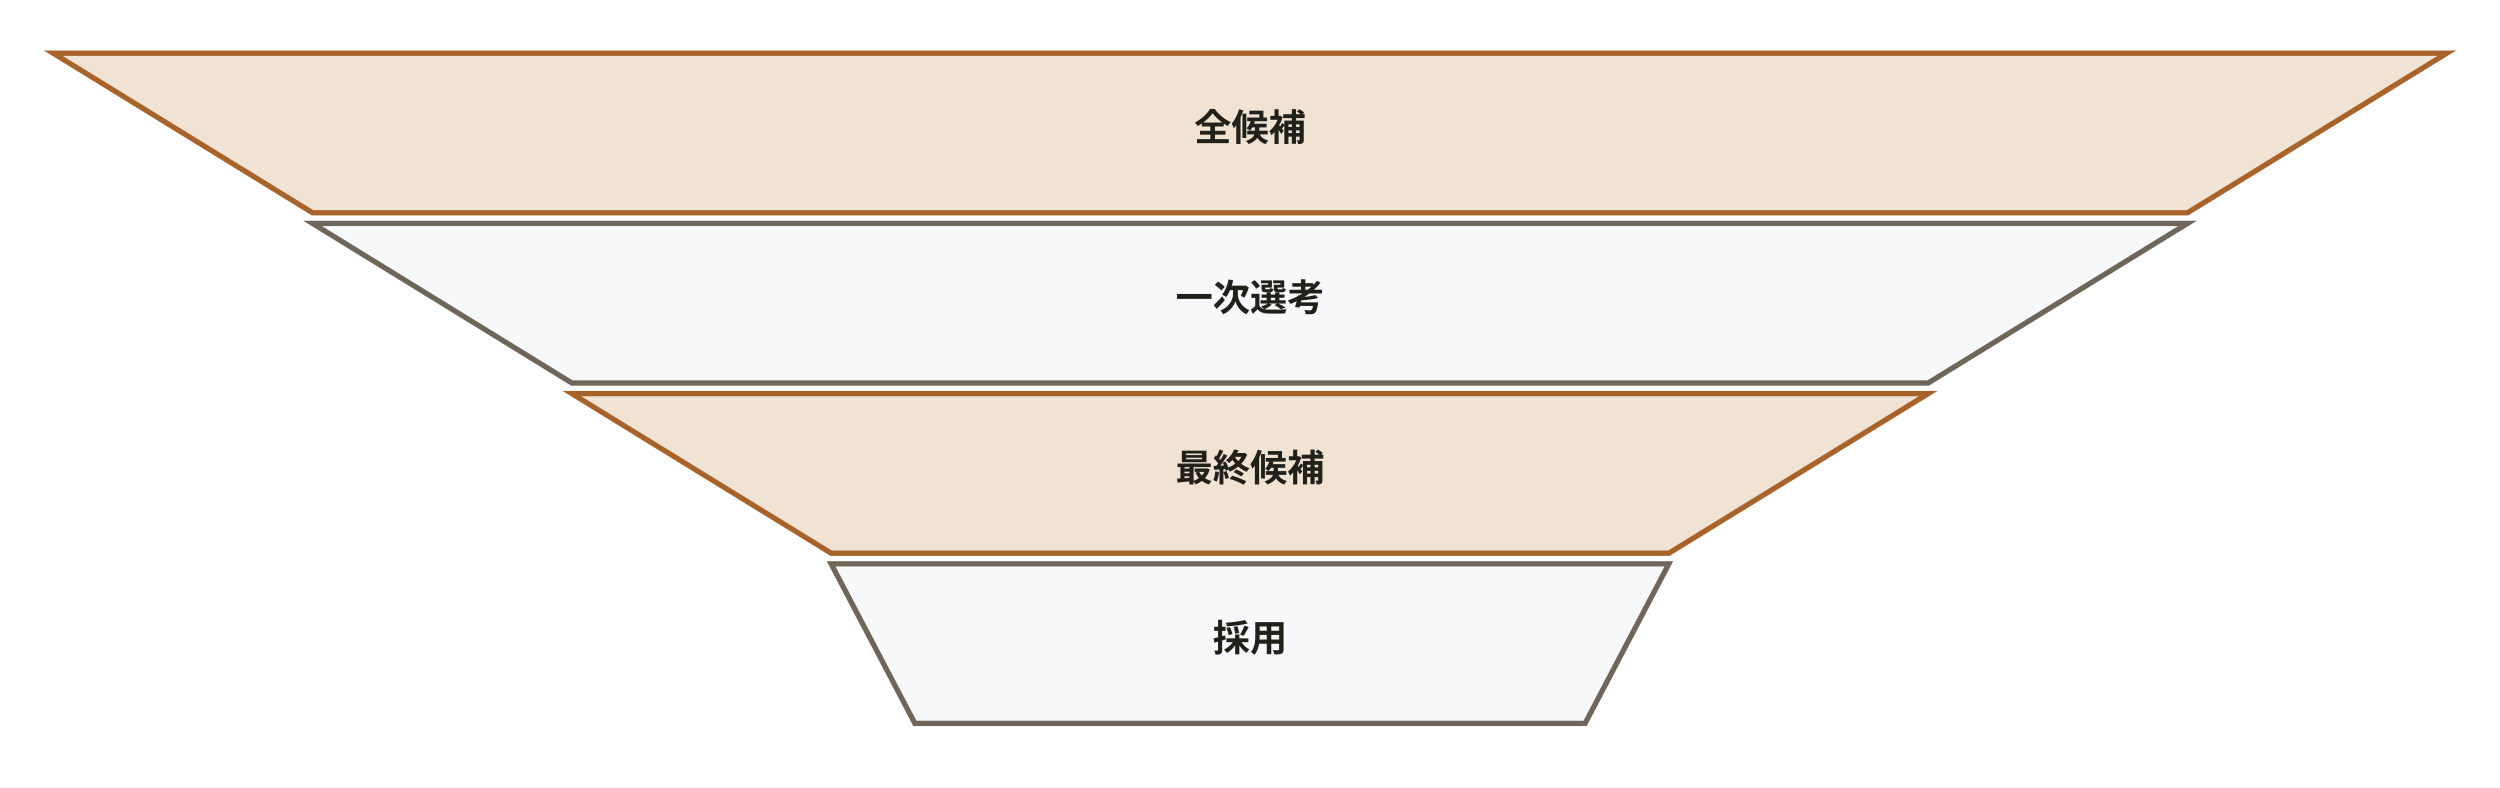
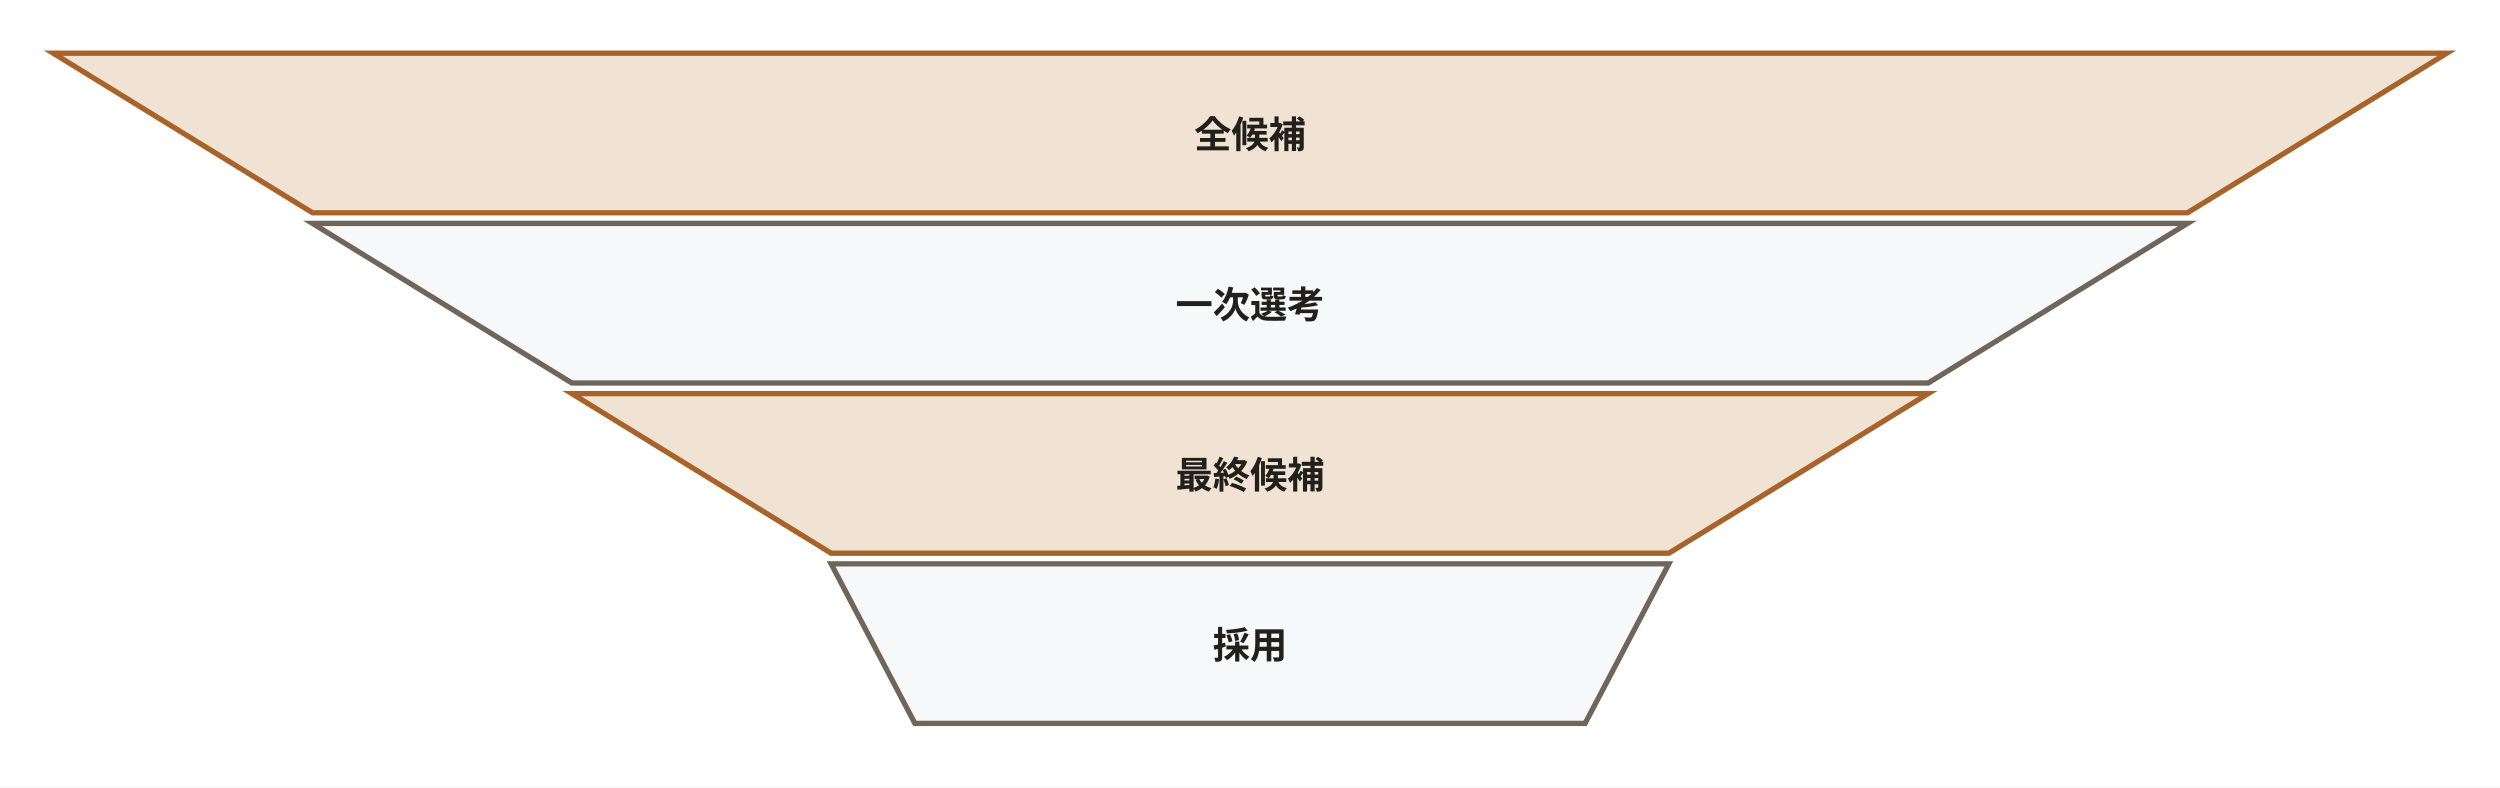
<svg xmlns="http://www.w3.org/2000/svg" width="940" height="296" viewBox="0 0 940 296" role="img" aria-labelledby="svg-title">
  <style>
    text { font-family: 'Hiragino Sans','Hiragino Kaku Gothic ProN','Yu Gothic','YuGothic',Meiryo,'Noto Sans JP',sans-serif; }
    .emoji { font-family: 'Noto Color Emoji','Segoe UI Emoji',sans-serif; }
  </style>
  <rect x="0" y="0" width="940" height="296" fill="#ffffff" />
  <polygon points="20,20 920,20 822.5,80 117.5,80" fill="#f1e3d3" stroke="#a8632b" stroke-width="2" />
  <polygon points="117.5,84 822.5,84 725,144 215,144" fill="#f6f8fa" stroke="#6f6659" stroke-width="2" />
  <polygon points="215,148 725,148 627.5,208 312.5,208" fill="#f1e3d3" stroke="#a8632b" stroke-width="2" />
  <polygon points="312.5,212 627.5,212 596,272 344,272" fill="#f6f8fa" stroke="#6f6659" stroke-width="2" />
-   <text x="470" y="52.9" text-anchor="middle" font-size="14" font-weight="700" fill="#22201b">全候補</text>
-   <text x="470" y="116.9" text-anchor="middle" font-size="14" font-weight="700" fill="#22201b">一次選考</text>
-   <text x="470" y="180.9" text-anchor="middle" font-size="14" font-weight="700" fill="#22201b">最終候補</text>
-   <text x="470" y="244.9" text-anchor="middle" font-size="14" font-weight="700" fill="#22201b">採用</text>
+   <text x="470" y="55.6" text-anchor="middle" font-size="14" font-weight="700" fill="#22201b">全候補</text>
+   <text x="470" y="119.6" text-anchor="middle" font-size="14" font-weight="700" fill="#22201b">一次選考</text>
+   <text x="470" y="183.6" text-anchor="middle" font-size="14" font-weight="700" fill="#22201b">最終候補</text>
+   <text x="470" y="247.6" text-anchor="middle" font-size="14" font-weight="700" fill="#22201b">採用</text>
</svg>
